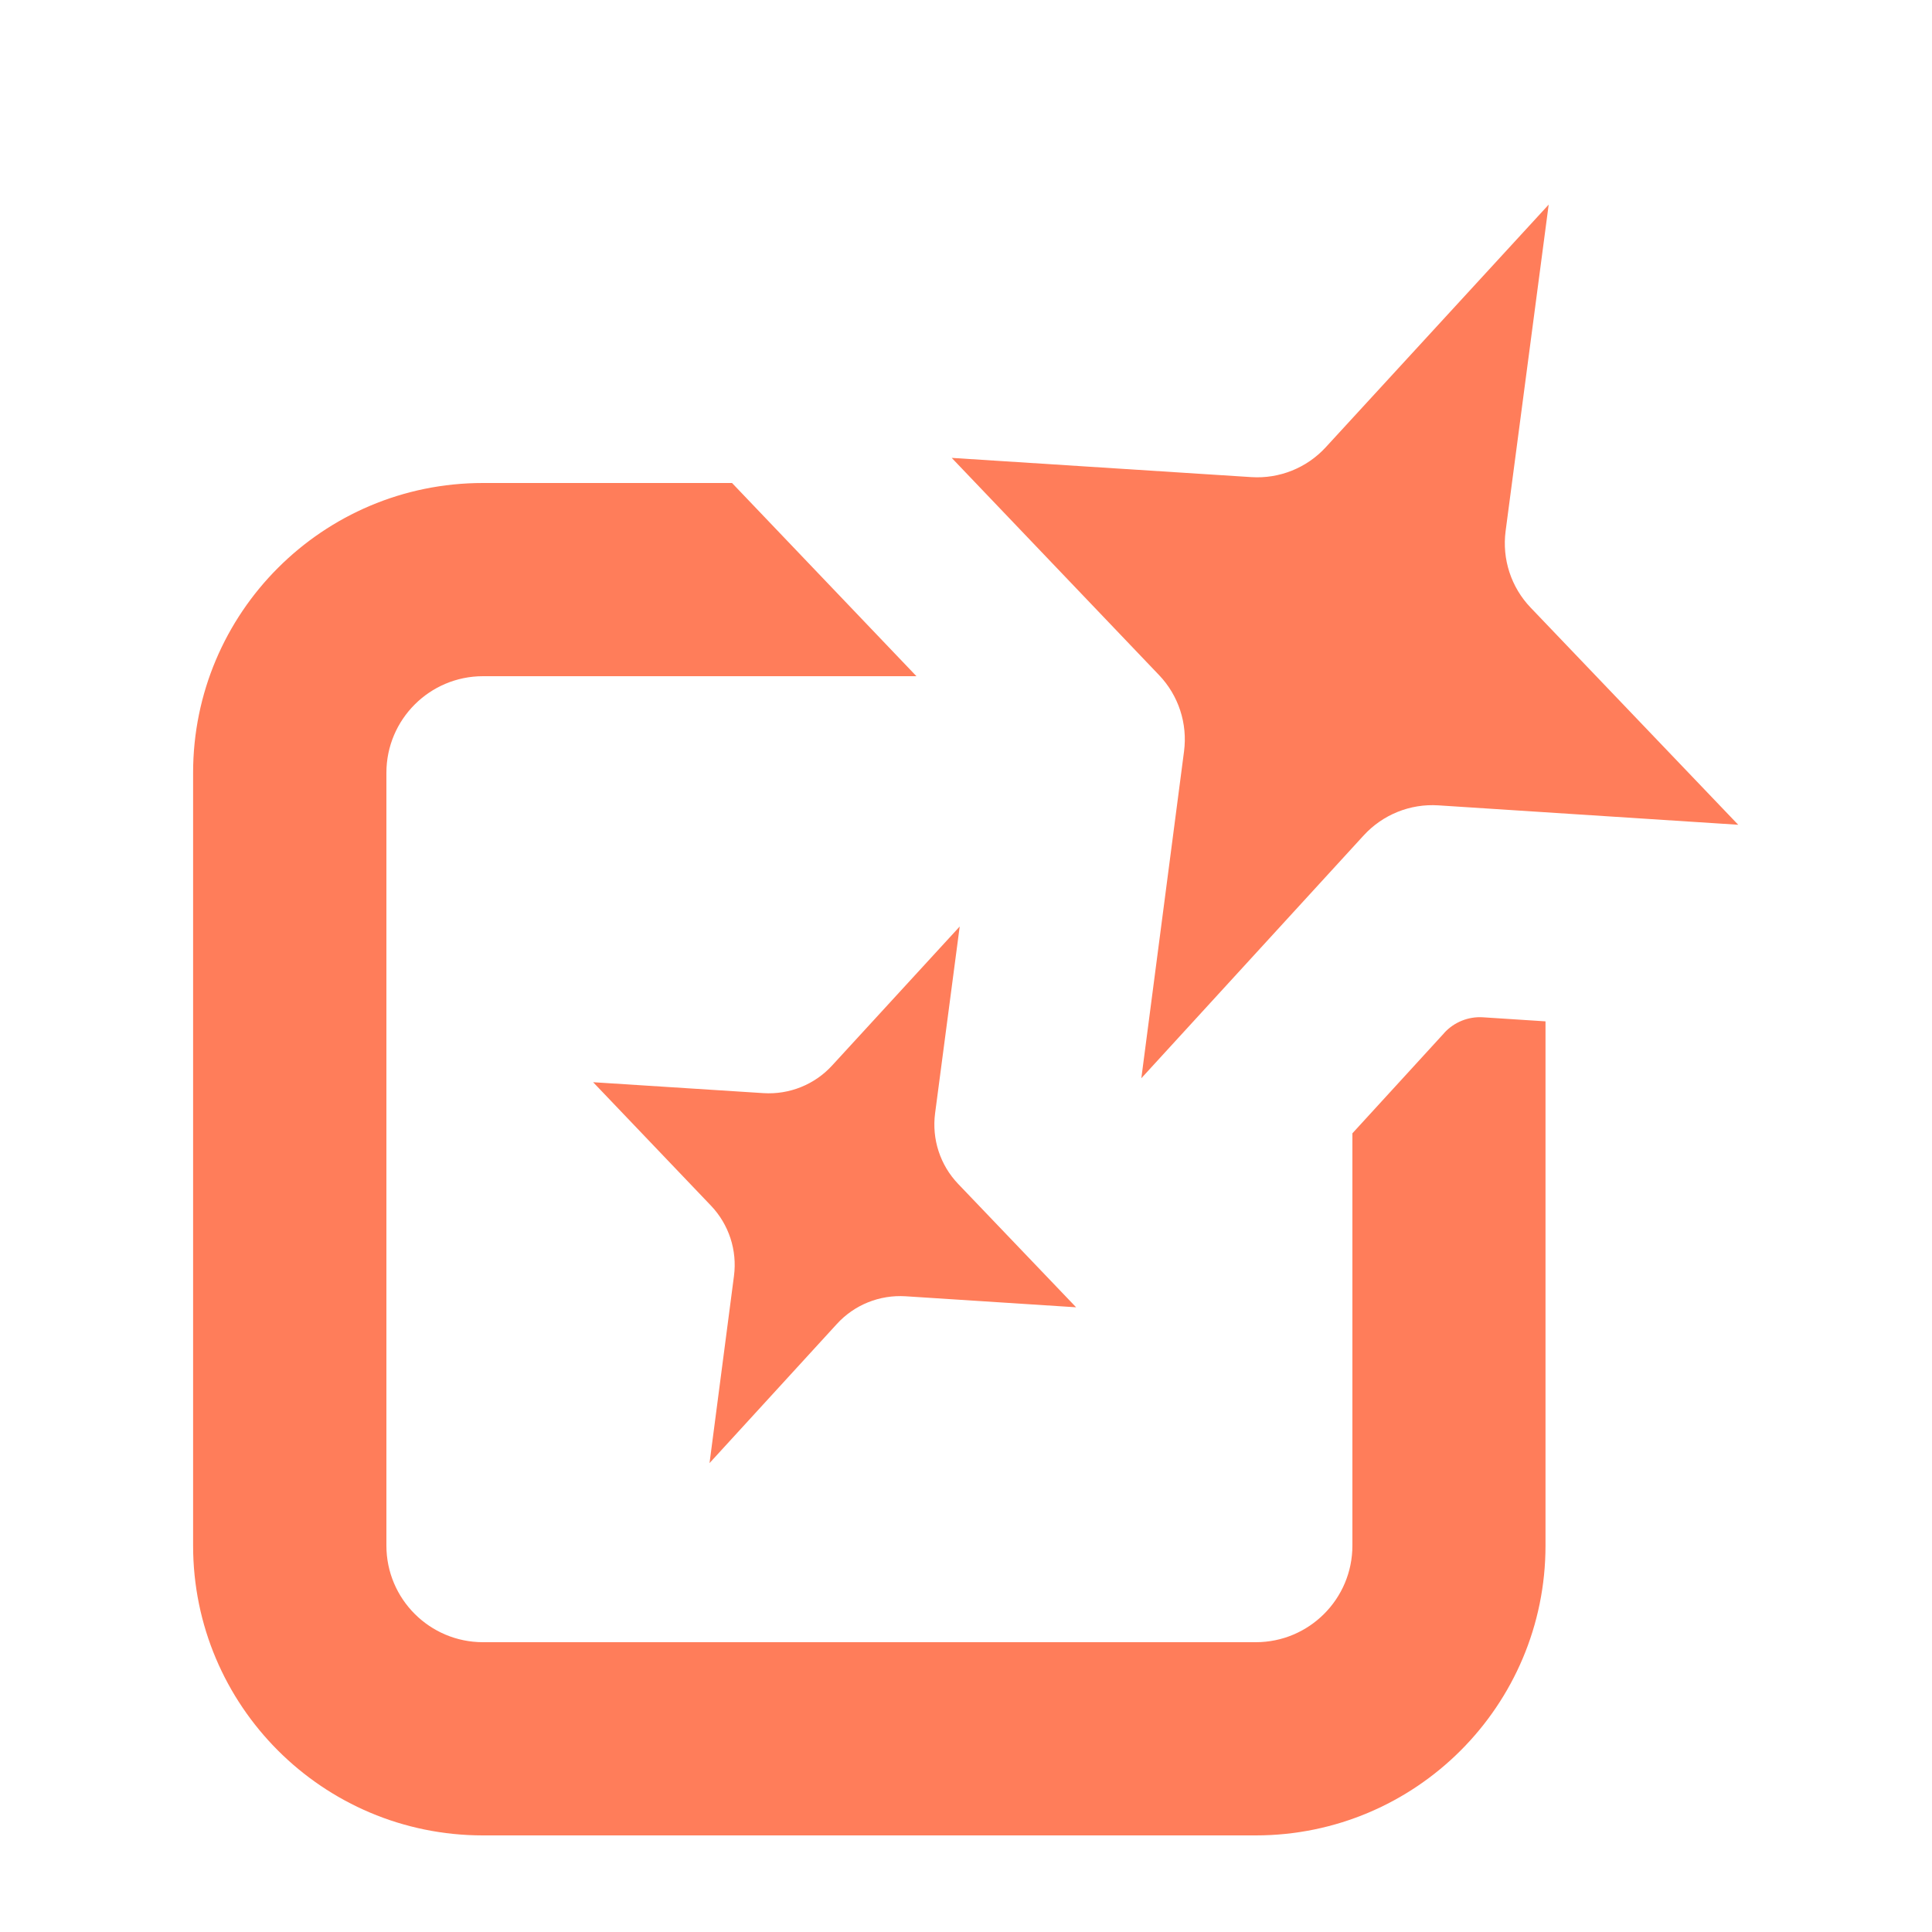
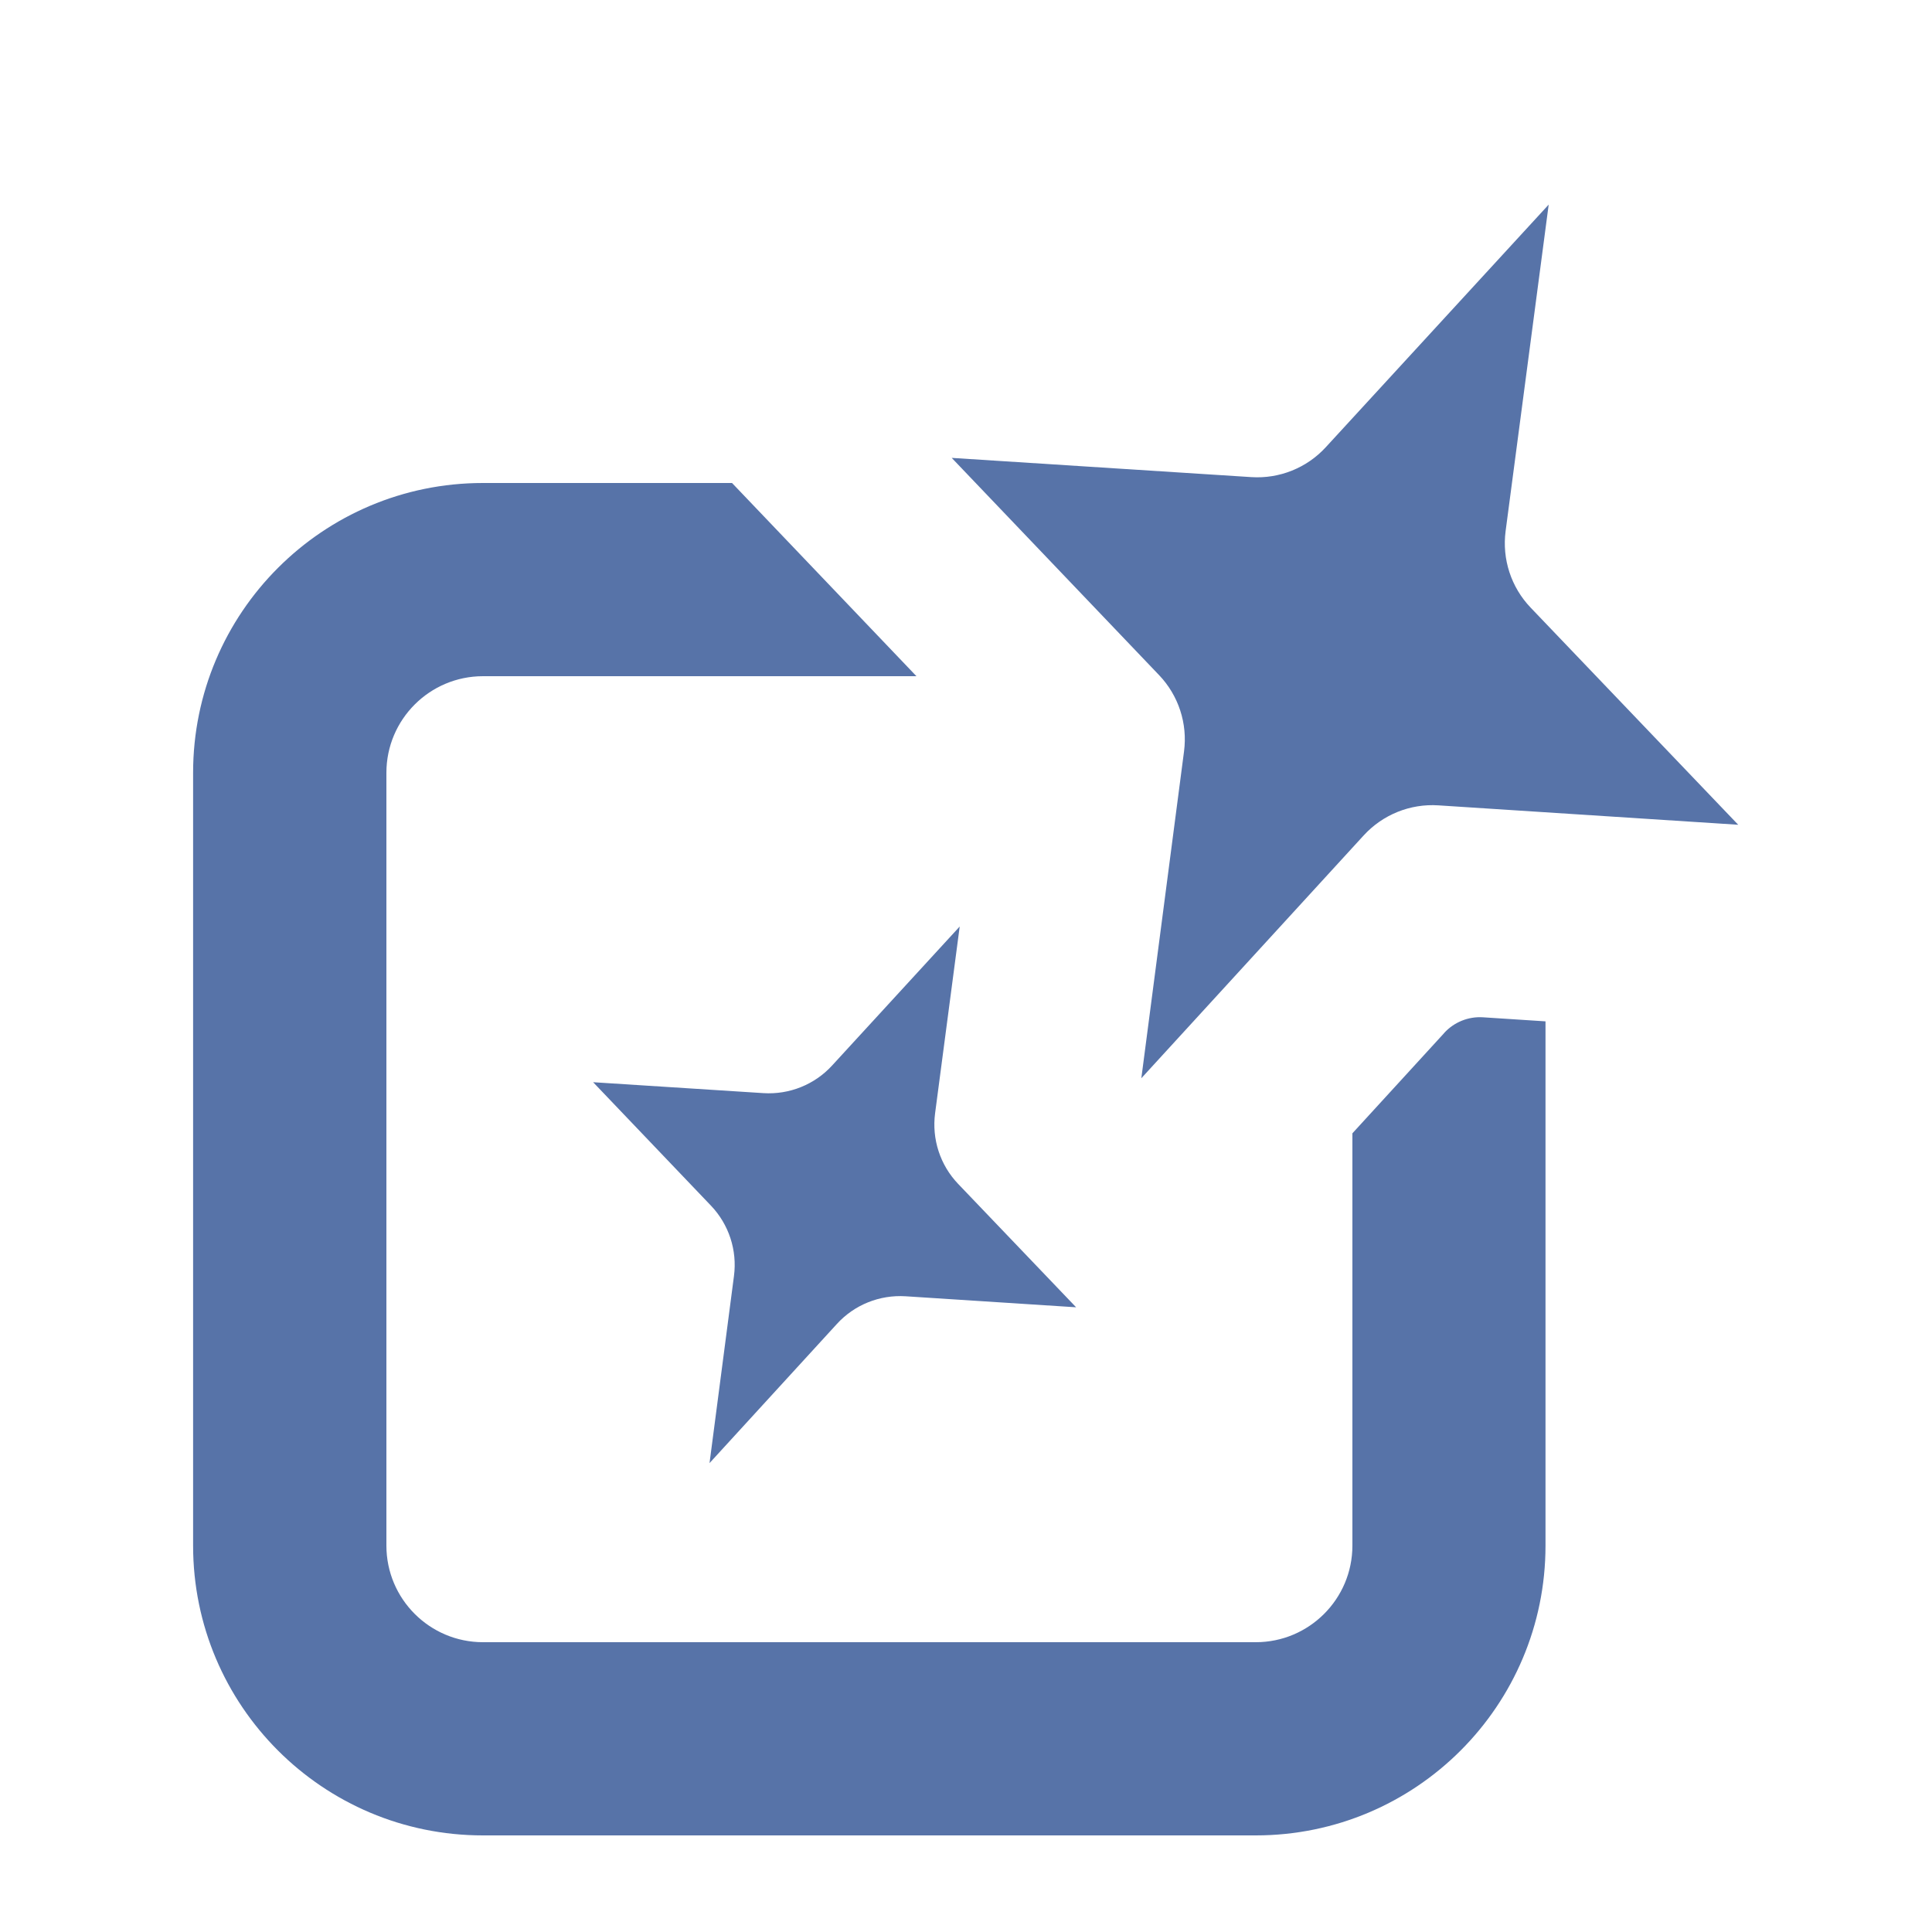
<svg xmlns="http://www.w3.org/2000/svg" id="icons" width="20" height="20" viewBox="0 -2 20 20">
  <defs>
    <style>
      .fill {
-         fill: #ff7d5a;
+         fill: #5773a8;
      }
    </style>
  </defs>
  <path class="fill" d="m14.952,8.692l-.952,1.04v4.268c0,.552-.448,1-1,1H5c-.552,0-1-.448-1-1V6c0-.552.448-1,1-1h4.487l-1.909-2h-2.579c-1.657,0-3,1.343-3,3v8c0,1.657,1.343,3,3,3h8c1.657,0,3-1.343,3-3v-5.427l-.647-.042c-.151-.01-.299.05-.401.161Z" />
  <path class="fill" d="m16.032.118l-.446,3.38c-.038.29.057.581.259.792l2.149,2.248-3.104-.201c-.292-.019-.576.096-.773.311l-2.302,2.514.442-3.383c.038-.289-.057-.58-.259-.791l-2.146-2.248,3.101.199c.291.019.575-.095.772-.31L16.032.118Z" />
  <path class="fill" d="m9.935,7.59l-.255,1.935c-.035.267.052.535.238.73l1.222,1.278-1.765-.114c-.269-.017-.531.088-.712.287l-1.318,1.44.253-1.937c.035-.266-.053-.534-.238-.728l-1.22-1.278,1.763.113c.268.017.53-.088.711-.286l1.321-1.439Z" />
</svg>
